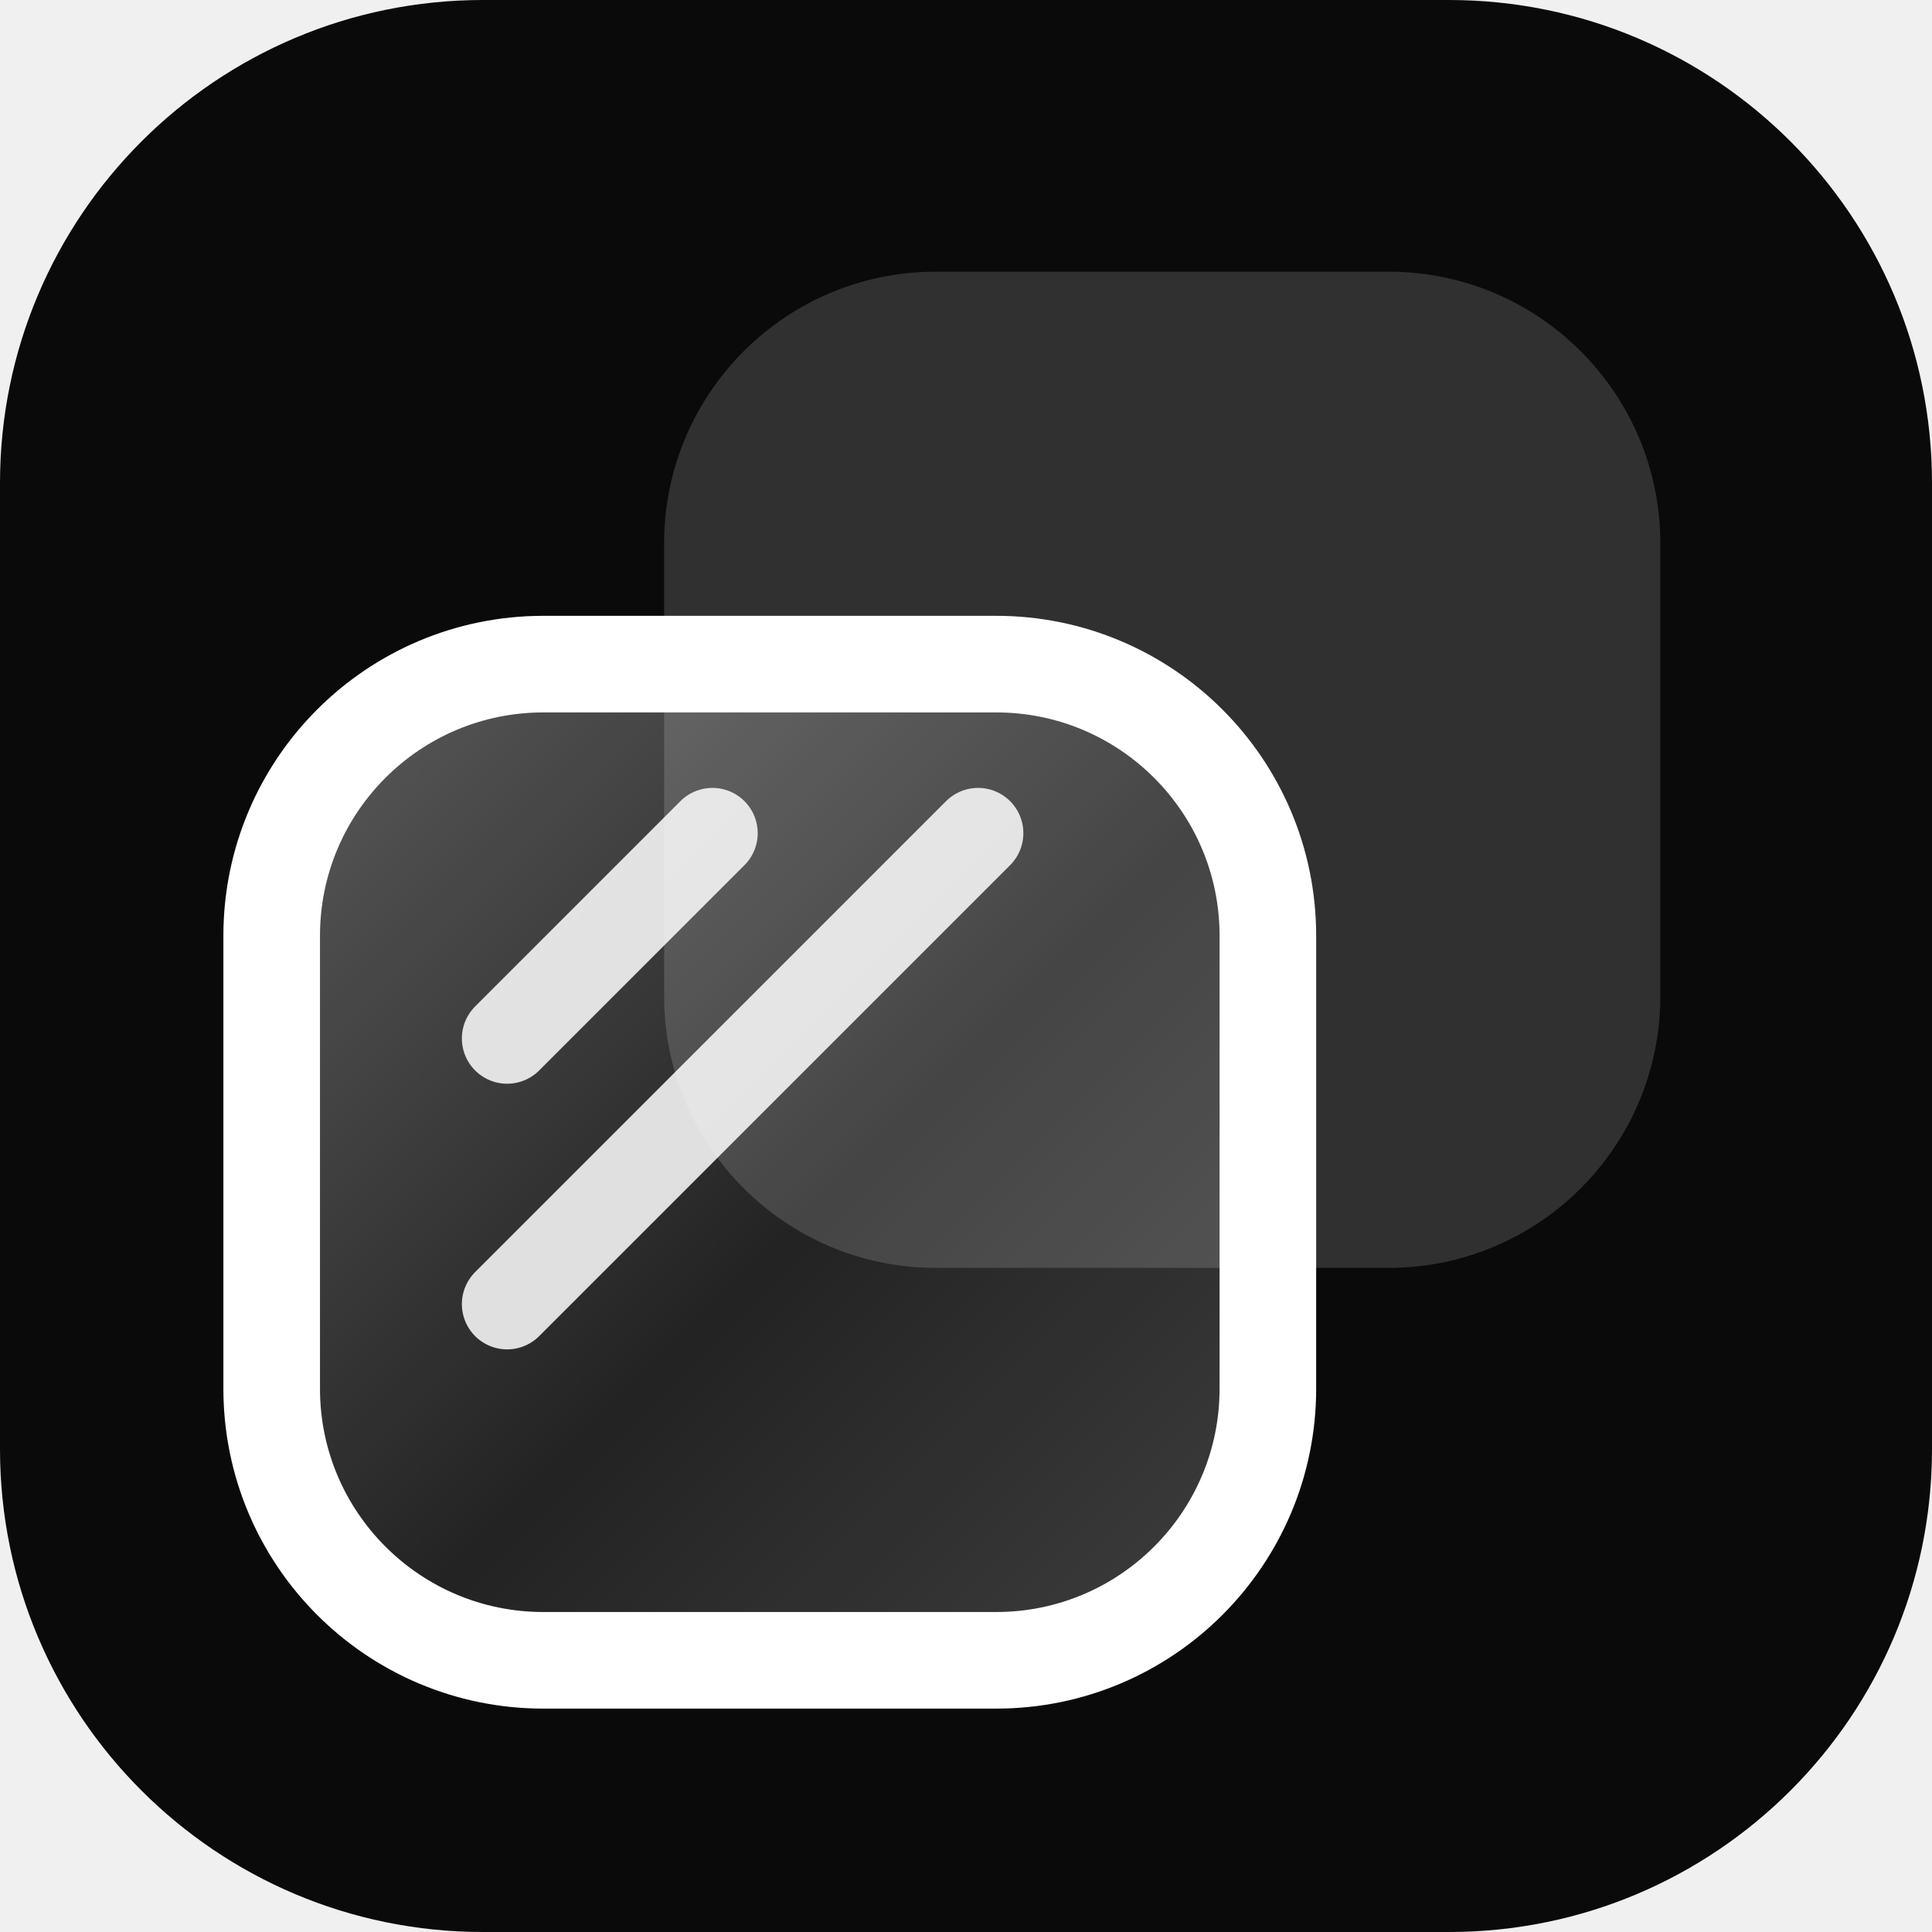
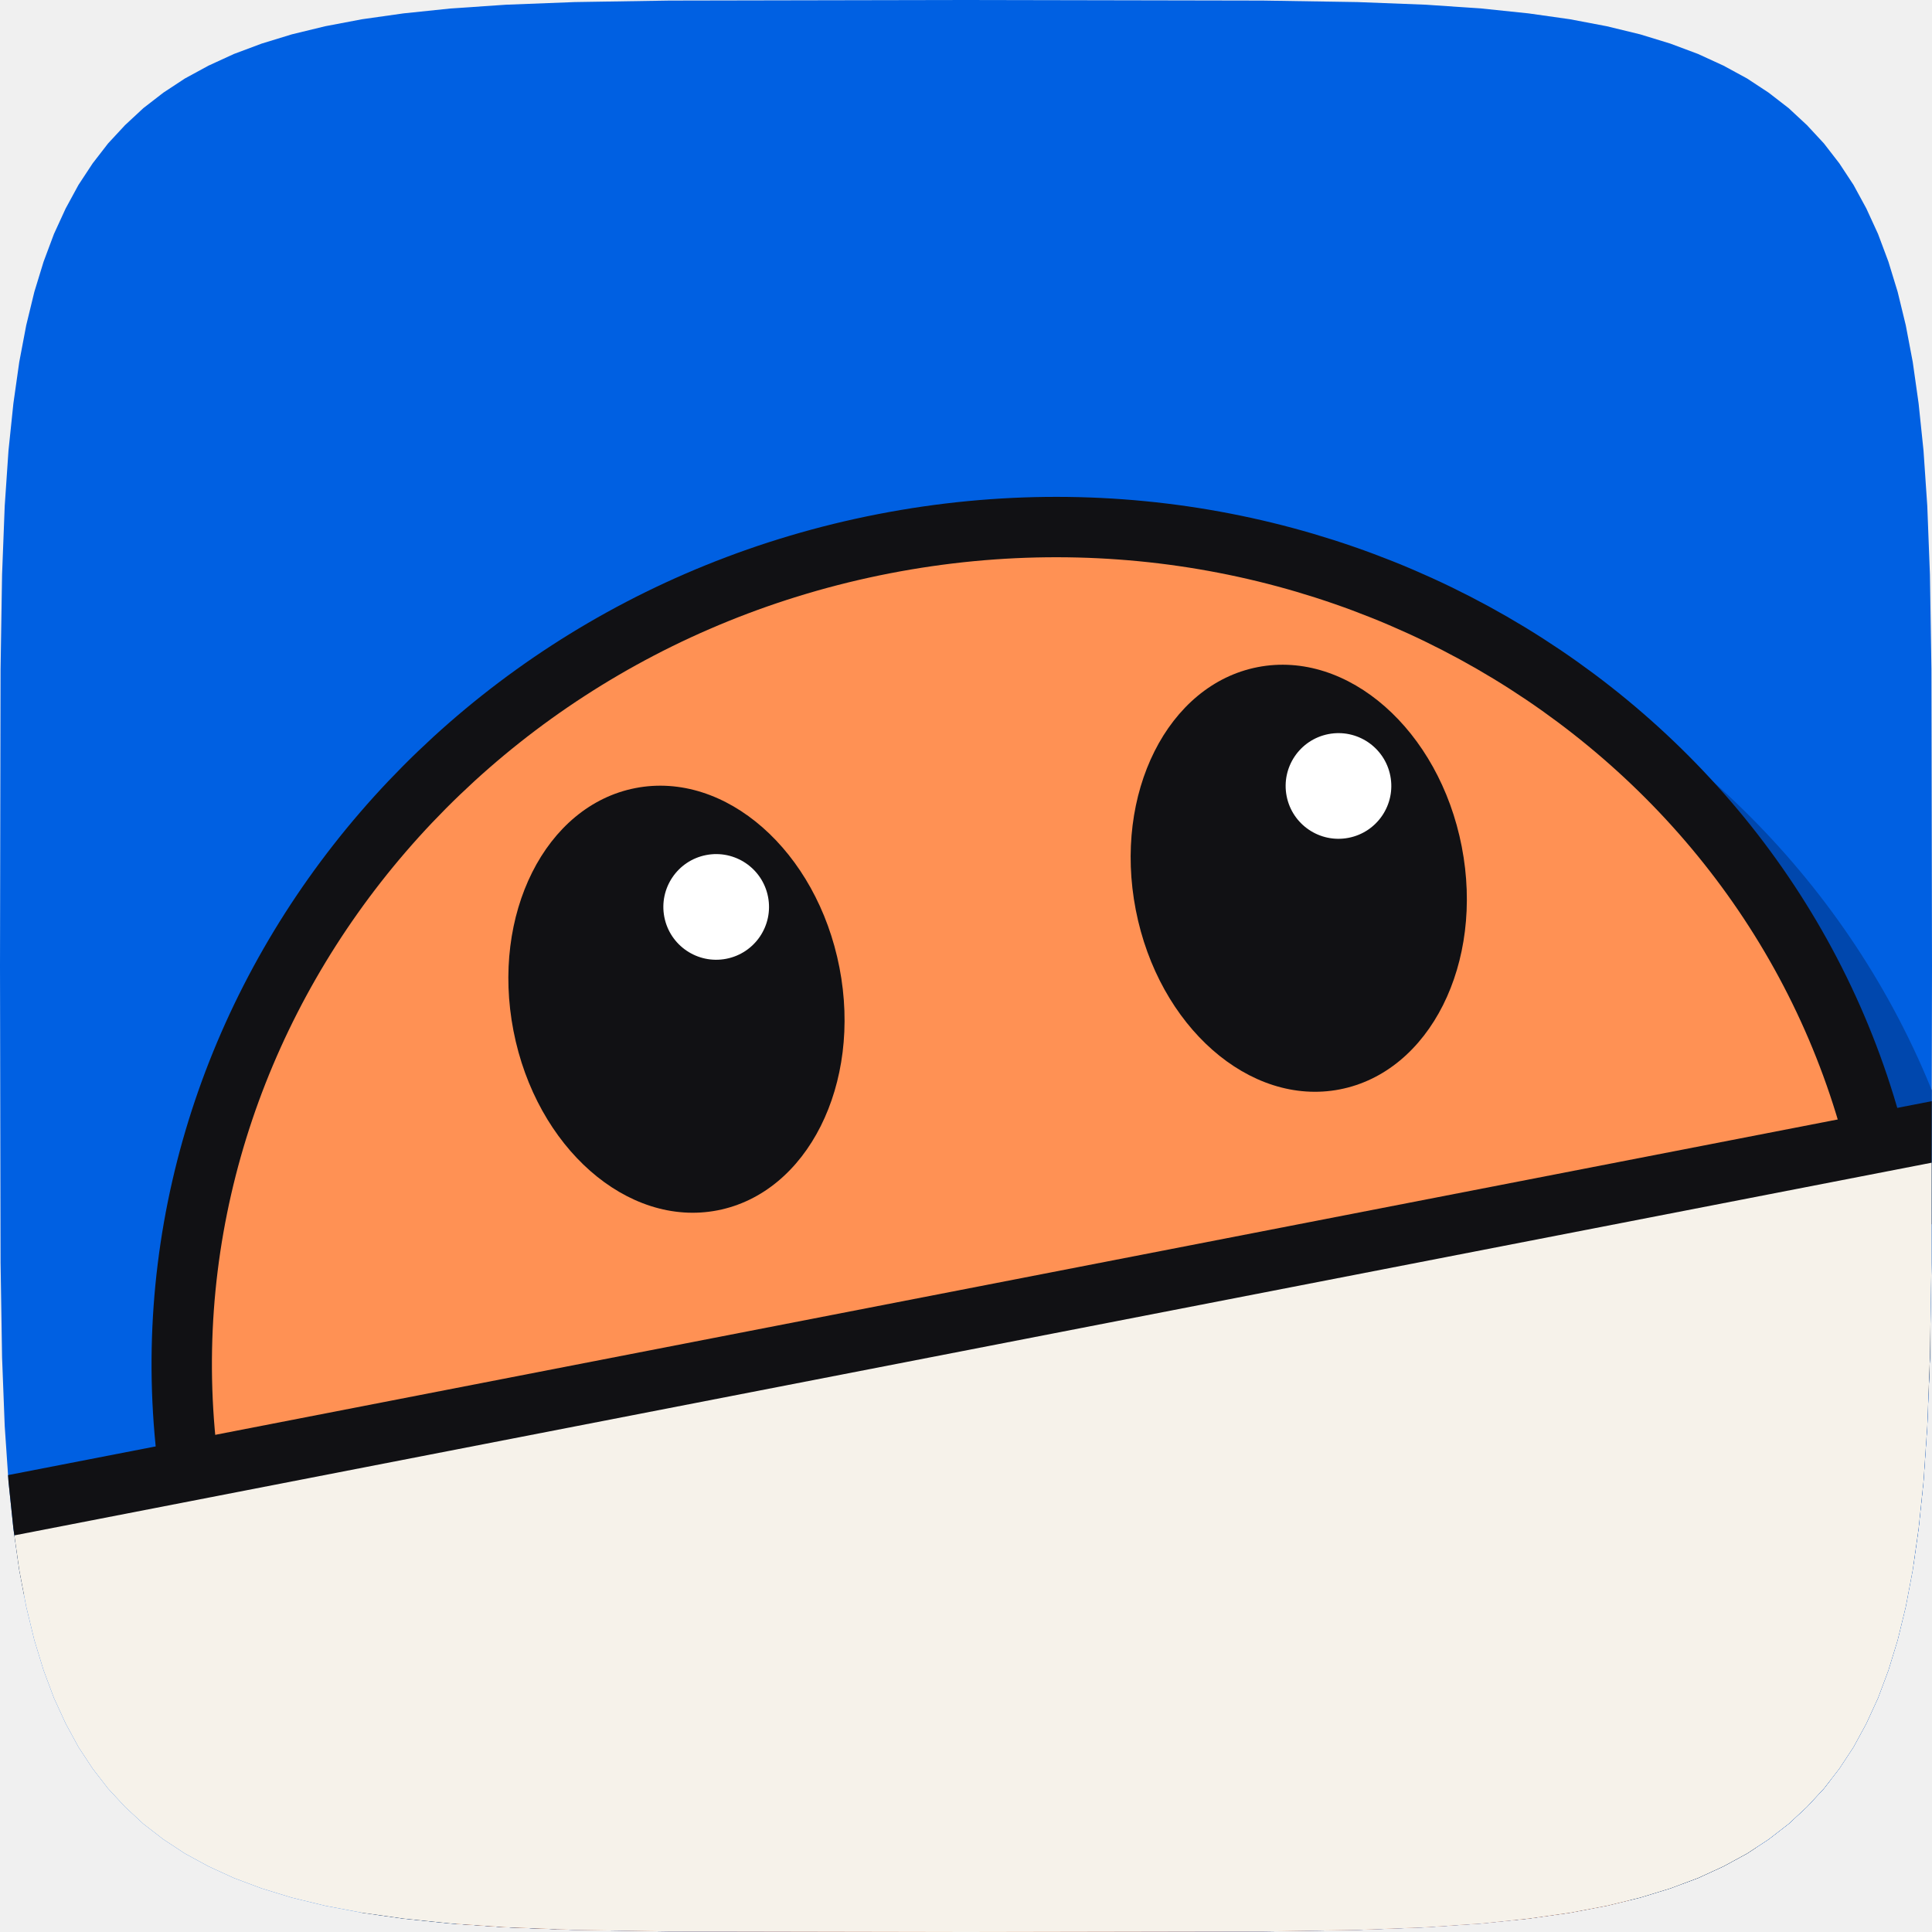
- <svg xmlns="http://www.w3.org/2000/svg" width="32" height="32" viewBox="0 0 32 32">
-   <defs>
-     <linearGradient id="pane-tint" x1="0" y1="0" x2="1" y2="1">
-       <stop offset="0" stop-color="#fff" stop-opacity=".34" />
-       <stop offset=".55" stop-color="#fff" stop-opacity=".1" />
-       <stop offset="1" stop-color="#fff" stop-opacity=".22" />
-     </linearGradient>
-   </defs>
-   <rect width="32" height="32" rx="8" fill="#0a0a0a" />
-   <rect x="11" y="4.5" width="16.5" height="16.5" rx="4.5" fill="#fff" fill-opacity=".16" />
-   <rect x="4.5" y="11" width="16.5" height="16.5" rx="4.5" fill="url(#pane-tint)" stroke="#fff" stroke-width="1.6" />
-   <path d="M8.4 17.2 11.8 13.8M8.4 21.6 16.2 13.8" stroke="#fff" stroke-width="1.5" stroke-linecap="round" stroke-opacity=".85" />
+ <svg xmlns="http://www.w3.org/2000/svg" width="32" height="32" viewBox="0 0 1024 1024">
+   <clipPath id="sq">
+     <path d="M1024 512L1023.7 669.3L1022.9 719.5L1021.5 755.8L1019.5 785.2L1016.9 810.2L1013.8 832.1L1010.1 851.6L1005.8 869.3L1000.9 885.3L995.4 900L989.2 913.5L982.4 926L974.9 937.4L966.7 948L957.7 957.7L948 966.7L937.4 974.9L926 982.4L913.5 989.2L900 995.4L885.3 1000.9L869.3 1005.8L851.6 1010.1L832.1 1013.8L810.2 1016.9L785.2 1019.5L755.8 1021.5L719.5 1022.9L669.3 1023.7L512 1024L354.7 1023.7L304.5 1022.9L268.2 1021.5L238.8 1019.5L213.8 1016.9L191.9 1013.8L172.4 1010.1L154.7 1005.8L138.7 1000.9L124 995.4L110.5 989.2L98 982.4L86.6 974.9L76 966.7L66.3 957.7L57.3 948L49.1 937.4L41.6 926L34.8 913.5L28.6 900L23.1 885.3L18.2 869.3L13.9 851.6L10.2 832.1L7.1 810.2L4.5 785.2L2.5 755.8L1.1 719.5L0.3 669.3L0 512L0.3 354.7L1.1 304.5L2.5 268.2L4.5 238.8L7.1 213.8L10.2 191.9L13.9 172.4L18.2 154.7L23.1 138.7L28.6 124L34.8 110.5L41.6 98L49.1 86.6L57.3 76L66.3 66.3L76 57.3L86.6 49.1L98 41.6L110.5 34.8L124 28.6L138.7 23.1L154.7 18.2L172.4 13.9L191.9 10.2L213.8 7.1L238.8 4.5L268.2 2.5L304.5 1.1L354.7 0.3L512 0L669.3 0.3L719.5 1.1L755.8 2.5L785.2 4.5L810.2 7.1L832.1 10.2L851.6 13.9L869.3 18.2L885.3 23.1L900 28.6L913.5 34.8L926 41.6L937.4 49.1L948 57.3L957.7 66.3L966.7 76L974.9 86.6L982.4 98L989.2 110.5L995.4 124L1000.9 138.7L1005.8 154.7L1010.1 172.4L1013.8 191.9L1016.9 213.8L1019.5 238.8L1021.5 268.2L1022.9 304.5L1023.7 354.7Z" />
+   </clipPath>
+   <g clip-path="url(#sq)">
+     <rect width="1024" height="1024" fill="#0060e2" />
+     <g transform="rotate(-11 512 512)">
+       <g transform="translate(26 38)">
+         <ellipse cx="512" cy="720" rx="440" ry="420" fill="#0047ad" stroke="#0047ad" stroke-width="64" />
+       </g>
+       <ellipse cx="512" cy="720" rx="440" ry="420" fill="#ff9154" stroke="#111114" stroke-width="64" stroke-linejoin="round" paint-order="stroke" />
+       <ellipse cx="358" cy="500" rx="88" ry="114" fill="#111114" />
+       <circle cx="388" cy="456" r="28" fill="#fff" />
+       <ellipse cx="694" cy="500" rx="88" ry="114" fill="#111114" />
+       <circle cx="724" cy="456" r="28" fill="#fff" />
+       <rect x="-400" y="712" width="1800" height="900" rx="120" fill="#f6f2ea" stroke="#111114" stroke-width="64" stroke-linejoin="round" paint-order="stroke" />
+     </g>
+   </g>
</svg>
